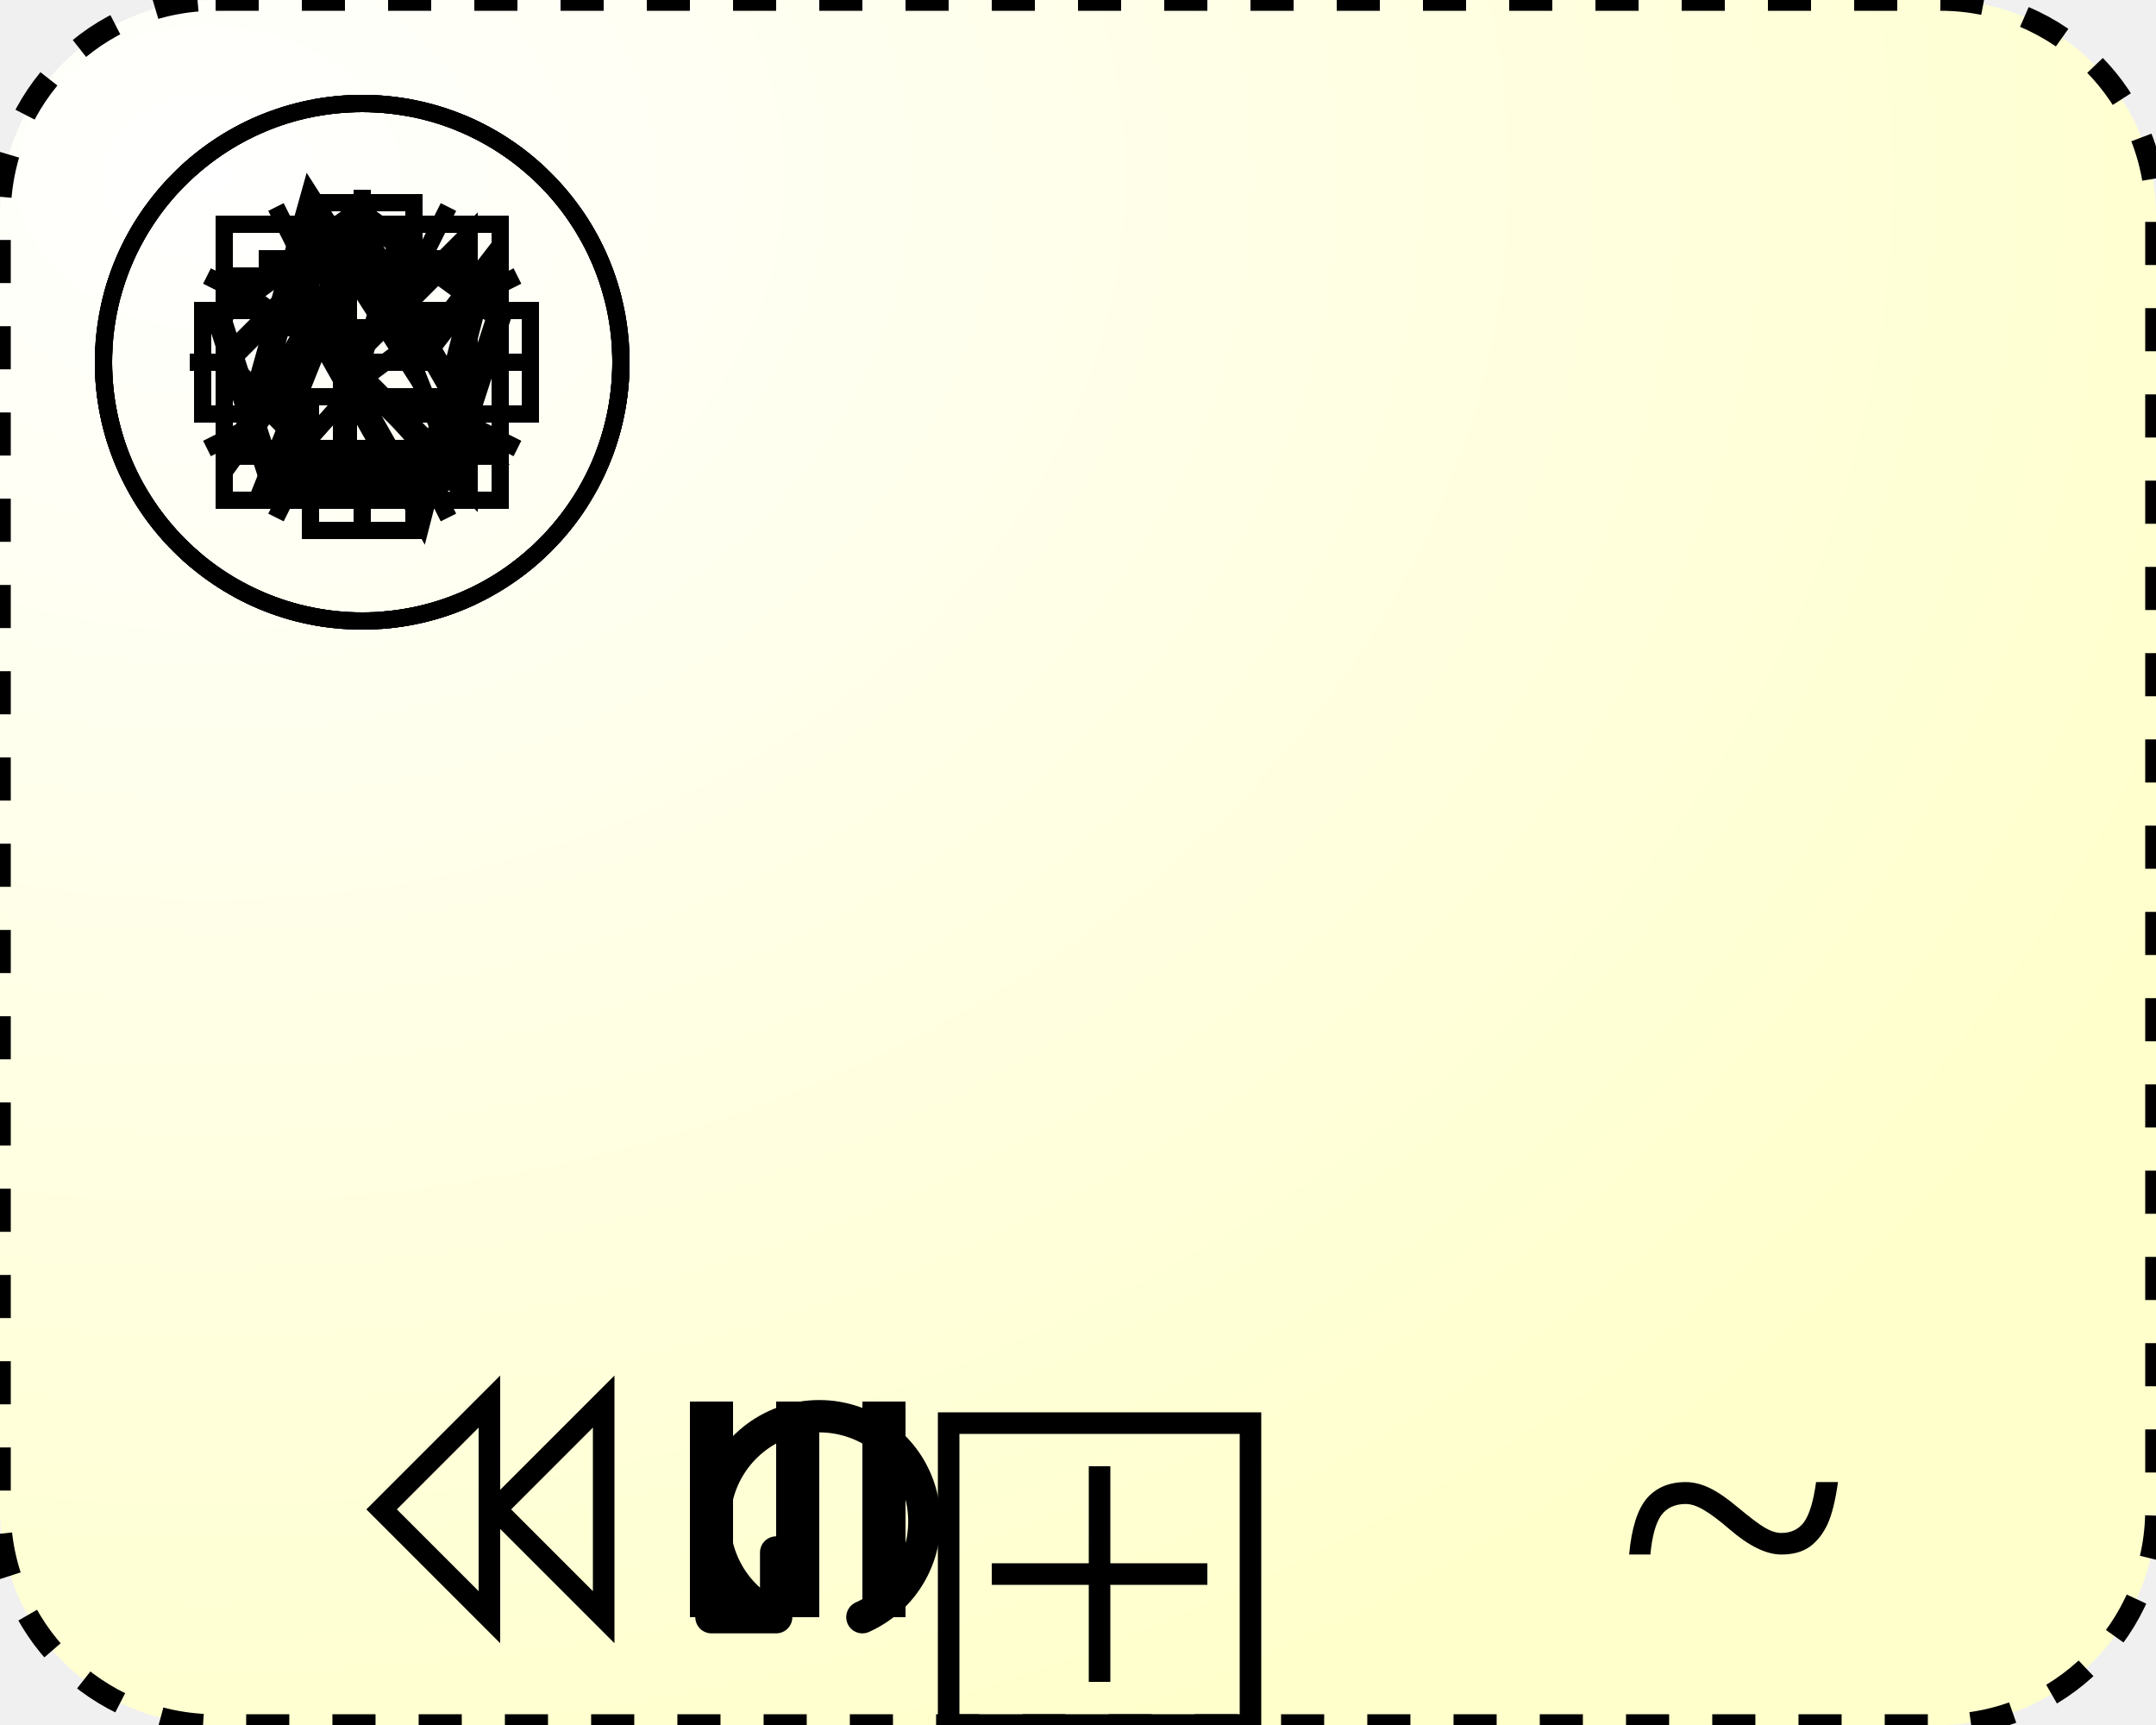
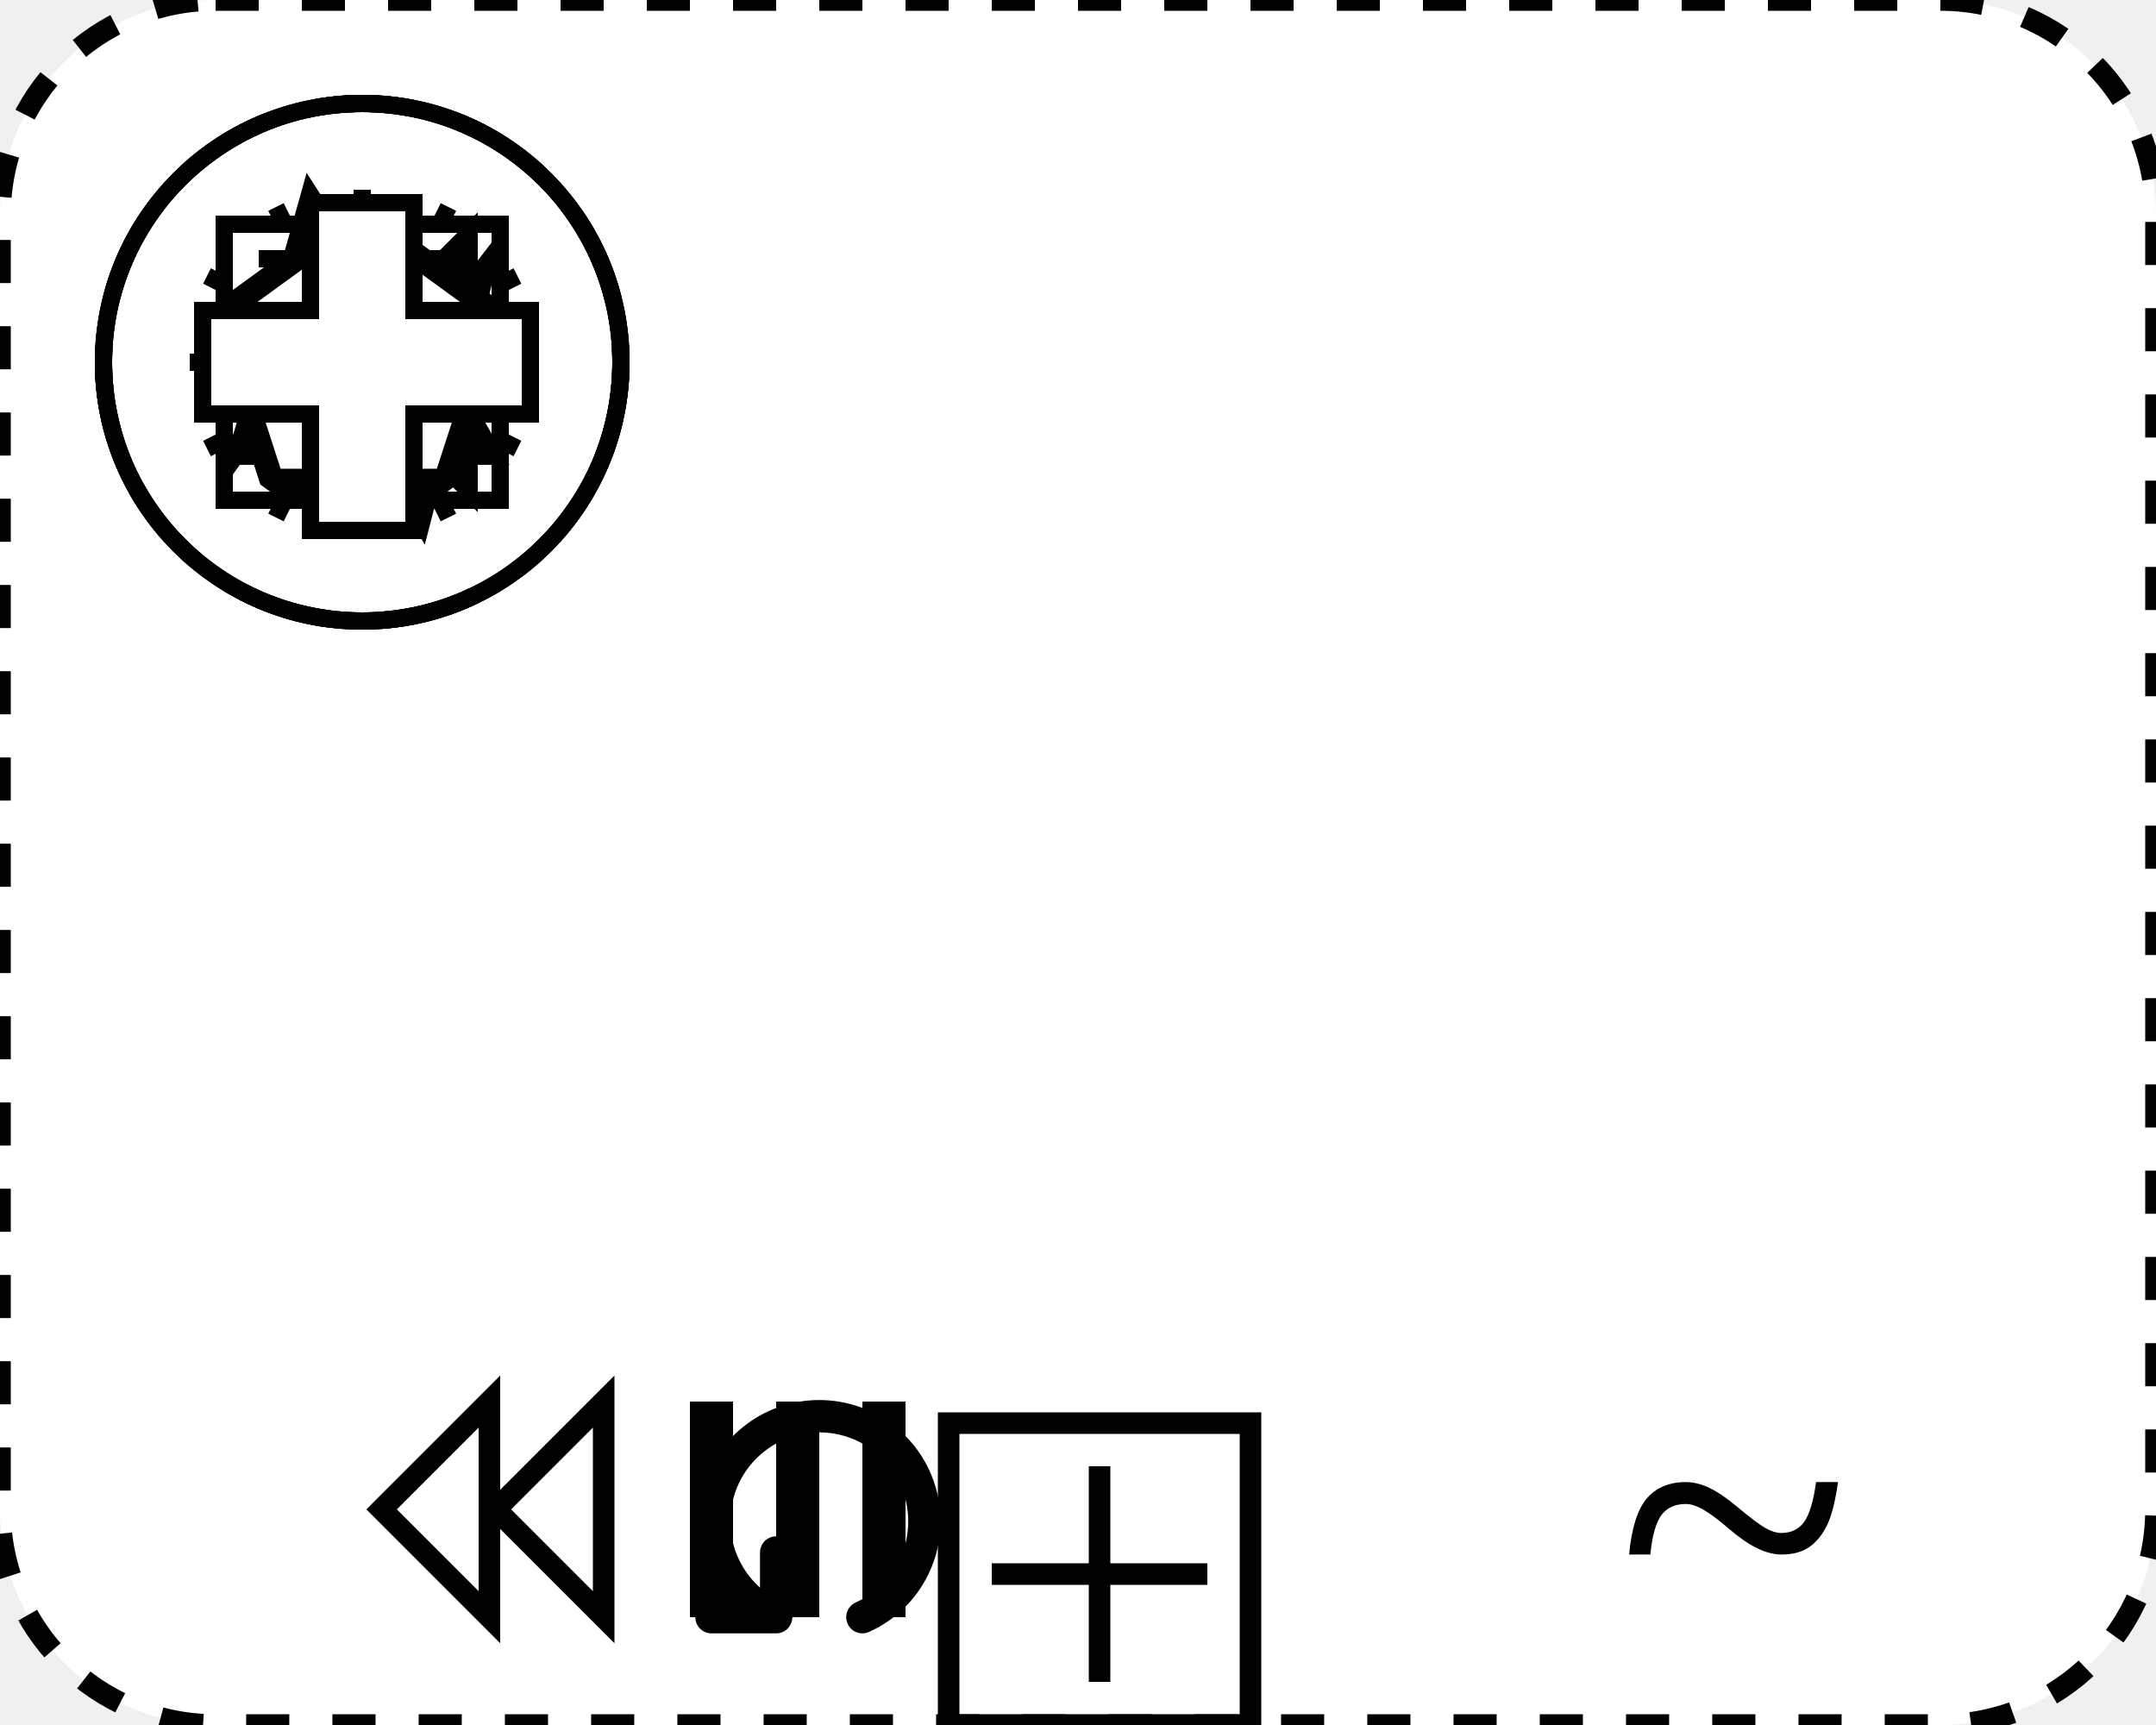
<svg xmlns="http://www.w3.org/2000/svg" xmlns:ns1="http://www.b3mn.org/oryx" width="100" height="80" version="1.0">
  <defs />
  <ns1:magnets>
    <ns1:magnet ns1:cx="0" ns1:cy="40" ns1:anchors="left" />
    <ns1:magnet ns1:cx="50" ns1:cy="80" ns1:anchors="bottom" />
    <ns1:magnet ns1:cx="100" ns1:cy="40" ns1:anchors="right" />
    <ns1:magnet ns1:cx="50" ns1:cy="0" ns1:anchors="top" />
    <ns1:magnet ns1:cx="50" ns1:cy="40" ns1:default="yes" />
  </ns1:magnets>
  <g pointer-events="fill" ns1:minimumSize="80 60">
-     <defs>
-       <radialGradient id="background" cx="10%" cy="10%" r="100%" fx="10%" fy="10%">
-         <stop offset="0%" stop-color="#ffffff" stop-opacity="1" />
-         <stop id="fill_el" offset="100%" stop-color="#ffffcc" stop-opacity="1" />
-       </radialGradient>
-     </defs>
-     <rect id="bg_frame" ns1:anchors="bottom top right left" ns1:resize="vertical horizontal" x="0" y="0" width="100" height="80" rx="10" ry="10" stroke="black" stroke-width="1" stroke-dasharray="2,2,2" fill="url(#background) white" />
+     <rect id="bg_frame" ns1:anchors="bottom top right left" ns1:resize="vertical horizontal" x="0" y="0" width="100" height="80" rx="10" ry="10" stroke="black" stroke-width="1" stroke-dasharray="2,2,2" fill="white" />
    <text font-size="12" id="text_name" x="50" y="40" ns1:align="middle center" ns1:fittoelem="bg_frame" stroke="black">
		</text>
    <g transform="scale(0.8,0.8) translate(5,5)">
      <g>
        <circle id="frame" ns1:anchors="top left" cx="16" cy="16" r="15" stroke="black" fill="none" stroke-width="1" />
        <circle ns1:anchors="top left" cx="16" cy="16" r="15" stroke="black" fill="none" stroke-width="1" style="stroke-dasharray: 5.5, 3" />
      </g>
      <g id="message">
-         <path ns1:anchors="top left" stroke="black" fill="none" stroke-width="1" d="M8,11 L8,21 L24,21 L24,11z M8,11 L16,17 L24,11" />
+         <path ns1:anchors="top left" stroke="black" fill="white" stroke-width="1" d="M8,11 L8,21 L24,21 L24,11z M8,11 L16,17 L24,11" />
      </g>
      <g id="timer">
        <path ns1:anchors="top left" d=" M 16 6 L 16 9         M 21 7 L 19.5 10         M 25 11 L 22 12.5         M 26 16 L 23 16         M 25 21 L 22 19.5         M 21 25 L 19.5 22         M 16 26 L 16 23         M 11 25 L 12.5 22         M 7 21 L 10 19.5         M 6 16 L 9 16         M 7 11 L 10 12.5         M 11 7 L 12.5 10         M 18 9 L 16 16 L 20 16" fill="none" stroke="black" />
      </g>
      <g id="escalation">
-         <path ns1:anchors="top left" d="M 16,8.75 L22,23.75 L16,17 L10,23.75z " id="path9" style="fill:none;stroke:#000000;stroke-width:1" />
+         <path ns1:anchors="top left" d="M 16,8.75 L22,23.75 L16,17 L10,23.75z " id="path9" style="fill:white;stroke:#000000;stroke-width:1" />
      </g>
      <g id="conditional">
-         <rect ns1:anchors="top left" x="8" y="8" width="16" height="16" stroke="black" stroke-width="1" fill="none" />
+         <rect ns1:anchors="top left" x="8" y="8" width="16" height="16" stroke="black" stroke-width="1" fill="white" />
        <path ns1:anchors="top left" d=" M 10 10 L 22 10         M 10 14 L 22 14         M 10 18 L 22 18         M 10 22 L 22 22" fill="none" stroke="black" />
      </g>
      <g id="error">
        <circle ns1:anchors="top left" cx="16" cy="16" r="15" stroke="black" fill="none" stroke-width="1" />
-         <path ns1:anchors="top left" style="fill:none;stroke:#000000;stroke-width:1.5;stroke-linecap:butt;stroke-linejoin:miter;stroke-miterlimit:10" d="M 22.821,11.172 L 19.367,24.59 L 13.541,14.282 L 9.339,20.072 L 13.049,6.832 L 18.996,16.133 L 22.821,11.172 z" id="errorPolygon" />
+         <path ns1:anchors="top left" style="fill:white;stroke:#000000;stroke-width:1.5;stroke-linecap:butt;stroke-linejoin:miter;stroke-miterlimit:10" d="M 22.821,11.172 L 19.367,24.59 L 13.541,14.282 L 9.339,20.072 L 13.049,6.832 L 18.996,16.133 L 22.821,11.172 z" id="errorPolygon" />
      </g>
      <g id="compensationStart">
        <circle ns1:anchors="top left" cx="16" cy="16" r="15" stroke="black" fill="none" stroke-width="1" />
-         <polygon ns1:anchors="top left" stroke="black" fill="none" stroke-width="1.4" points="15,9 15,23 8,16" stroke-linecap="butt" stroke-linejoin="miter" stroke-miterlimit="10" />
-         <polygon ns1:anchors="top left" stroke="black" fill="none" stroke-width="1.4" points="22,9 22,23 15,16" stroke-linecap="butt" stroke-linejoin="miter" stroke-miterlimit="10" />
+         <polygon ns1:anchors="top left" stroke="black" fill="white" stroke-width="1.4" points="15,9 15,23 8,16" stroke-linecap="butt" stroke-linejoin="miter" stroke-miterlimit="10" />
+         <polygon ns1:anchors="top left" stroke="black" fill="white" stroke-width="1.4" points="22,9 22,23 15,16" stroke-linecap="butt" stroke-linejoin="miter" stroke-miterlimit="10" />
      </g>
      <g id="signal">
-         <path ns1:anchors="top left" d="M 8.712,21.247 L 23.333,21.247 L 16.023,8.576 L 8.712,21.247 z" id="triangle" style="fill:none;stroke:#000000;stroke-width:1.4;stroke-miterlimit:4;stroke-dasharray:none" />
+         <path ns1:anchors="top left" d="M 8.712,21.247 L 23.333,21.247 L 16.023,8.576 L 8.712,21.247 z" id="triangle" style="fill:white;stroke:#000000;stroke-width:1.4;stroke-miterlimit:4;stroke-dasharray:none" />
      </g>
      <g id="multiple">
-         <path ns1:anchors="top left" style="fill:none;     fill-opacity:1;     stroke:#000000;     stroke-width:1.4;     stroke-linejoin:bevel;     stroke-opacity:1" d="M 20.835,22.874 L 10.762,22.874 L 7.65,13.293 L 15.8,7.373 L 23.948,13.295 L 20.835,22.874 z" id="middlepolygon" />
+         <path ns1:anchors="top left" style="fill:#ffffff;     fill-opacity:1;     stroke:#000000;     stroke-width:1.4;     stroke-linejoin:bevel;     stroke-opacity:1" d="M 20.835,22.874 L 10.762,22.874 L 7.65,13.293 L 15.8,7.373 L 23.948,13.295 L 20.835,22.874 z" id="middlepolygon" />
      </g>
      <g id="multipleParallel">
-         <path ns1:anchors="top left" d="M 6.75,13 L6.75,19 L13,19 L13,25.75 L19,25.75 L19,19 L25.75,19 L25.75,13 L19,13 L19,6.75 L13,6.75 L13,13z" id="path9" style="fill:none;stroke:#000000;stroke-width:1" />
+         <path ns1:anchors="top left" d="M 6.75,13 L6.75,19 L13,19 L13,25.75 L19,25.75 L19,19 L25.75,19 L25.75,13 L19,13 L19,6.75 L13,6.75 L13,13z" id="path9" style="fill:white;stroke:#000000;stroke-width:1" />
      </g>
    </g>
    <a id="u" target="_blank">
      <g id="b" ns1:anchors="bottom">
        <rect ns1:anchors="bottom" x="44" y="66" width="14" height="14" fill="none" stroke="black" stroke-width="1" />
        <path ns1:anchors="bottom" fill="none" stroke="black" d="M51 68 v10 M 46 73 h10" stroke-width="1" />
      </g>
    </a>
    <g id="none" />
    <g id="loop">
      <path ns1:anchors="bottom" style="opacity:1;fill:none;fill-opacity:1;stroke:#000000;stroke-width:1.5;stroke-linecap:round;stroke-linejoin:round;stroke-miterlimit:2.1;stroke-dasharray:none;stroke-opacity:1" id="path2396" d="M 50.5,72 L 50.5,75 L 47.5,75 M 50.5,75 A 4.875,4.875 0 1 1 54.5,75" transform="translate(-14.5,0)" />
    </g>
    <g id="parallel">
      <path ns1:anchors="bottom" fill="none" stroke="black" d="M47 65 v10 M51 65 v10 M55 65 v10" stroke-width="2" transform="translate(-14 0)" />
    </g>
    <g id="adhoc">
      <text ns1:anchors="bottom" x="61" y="77" font-size="20" transform="translate(14,0)">~</text>
    </g>
    <g id="compensation">
      <path ns1:anchors="bottom" fill="none" stroke="black" d="M 51 70 L 56 65 L 56 75z M45.7 70 L50.7 75 L 50.7 65z" stroke-width="1" transform="translate(-28,0)" />
    </g>
  </g>
</svg>
